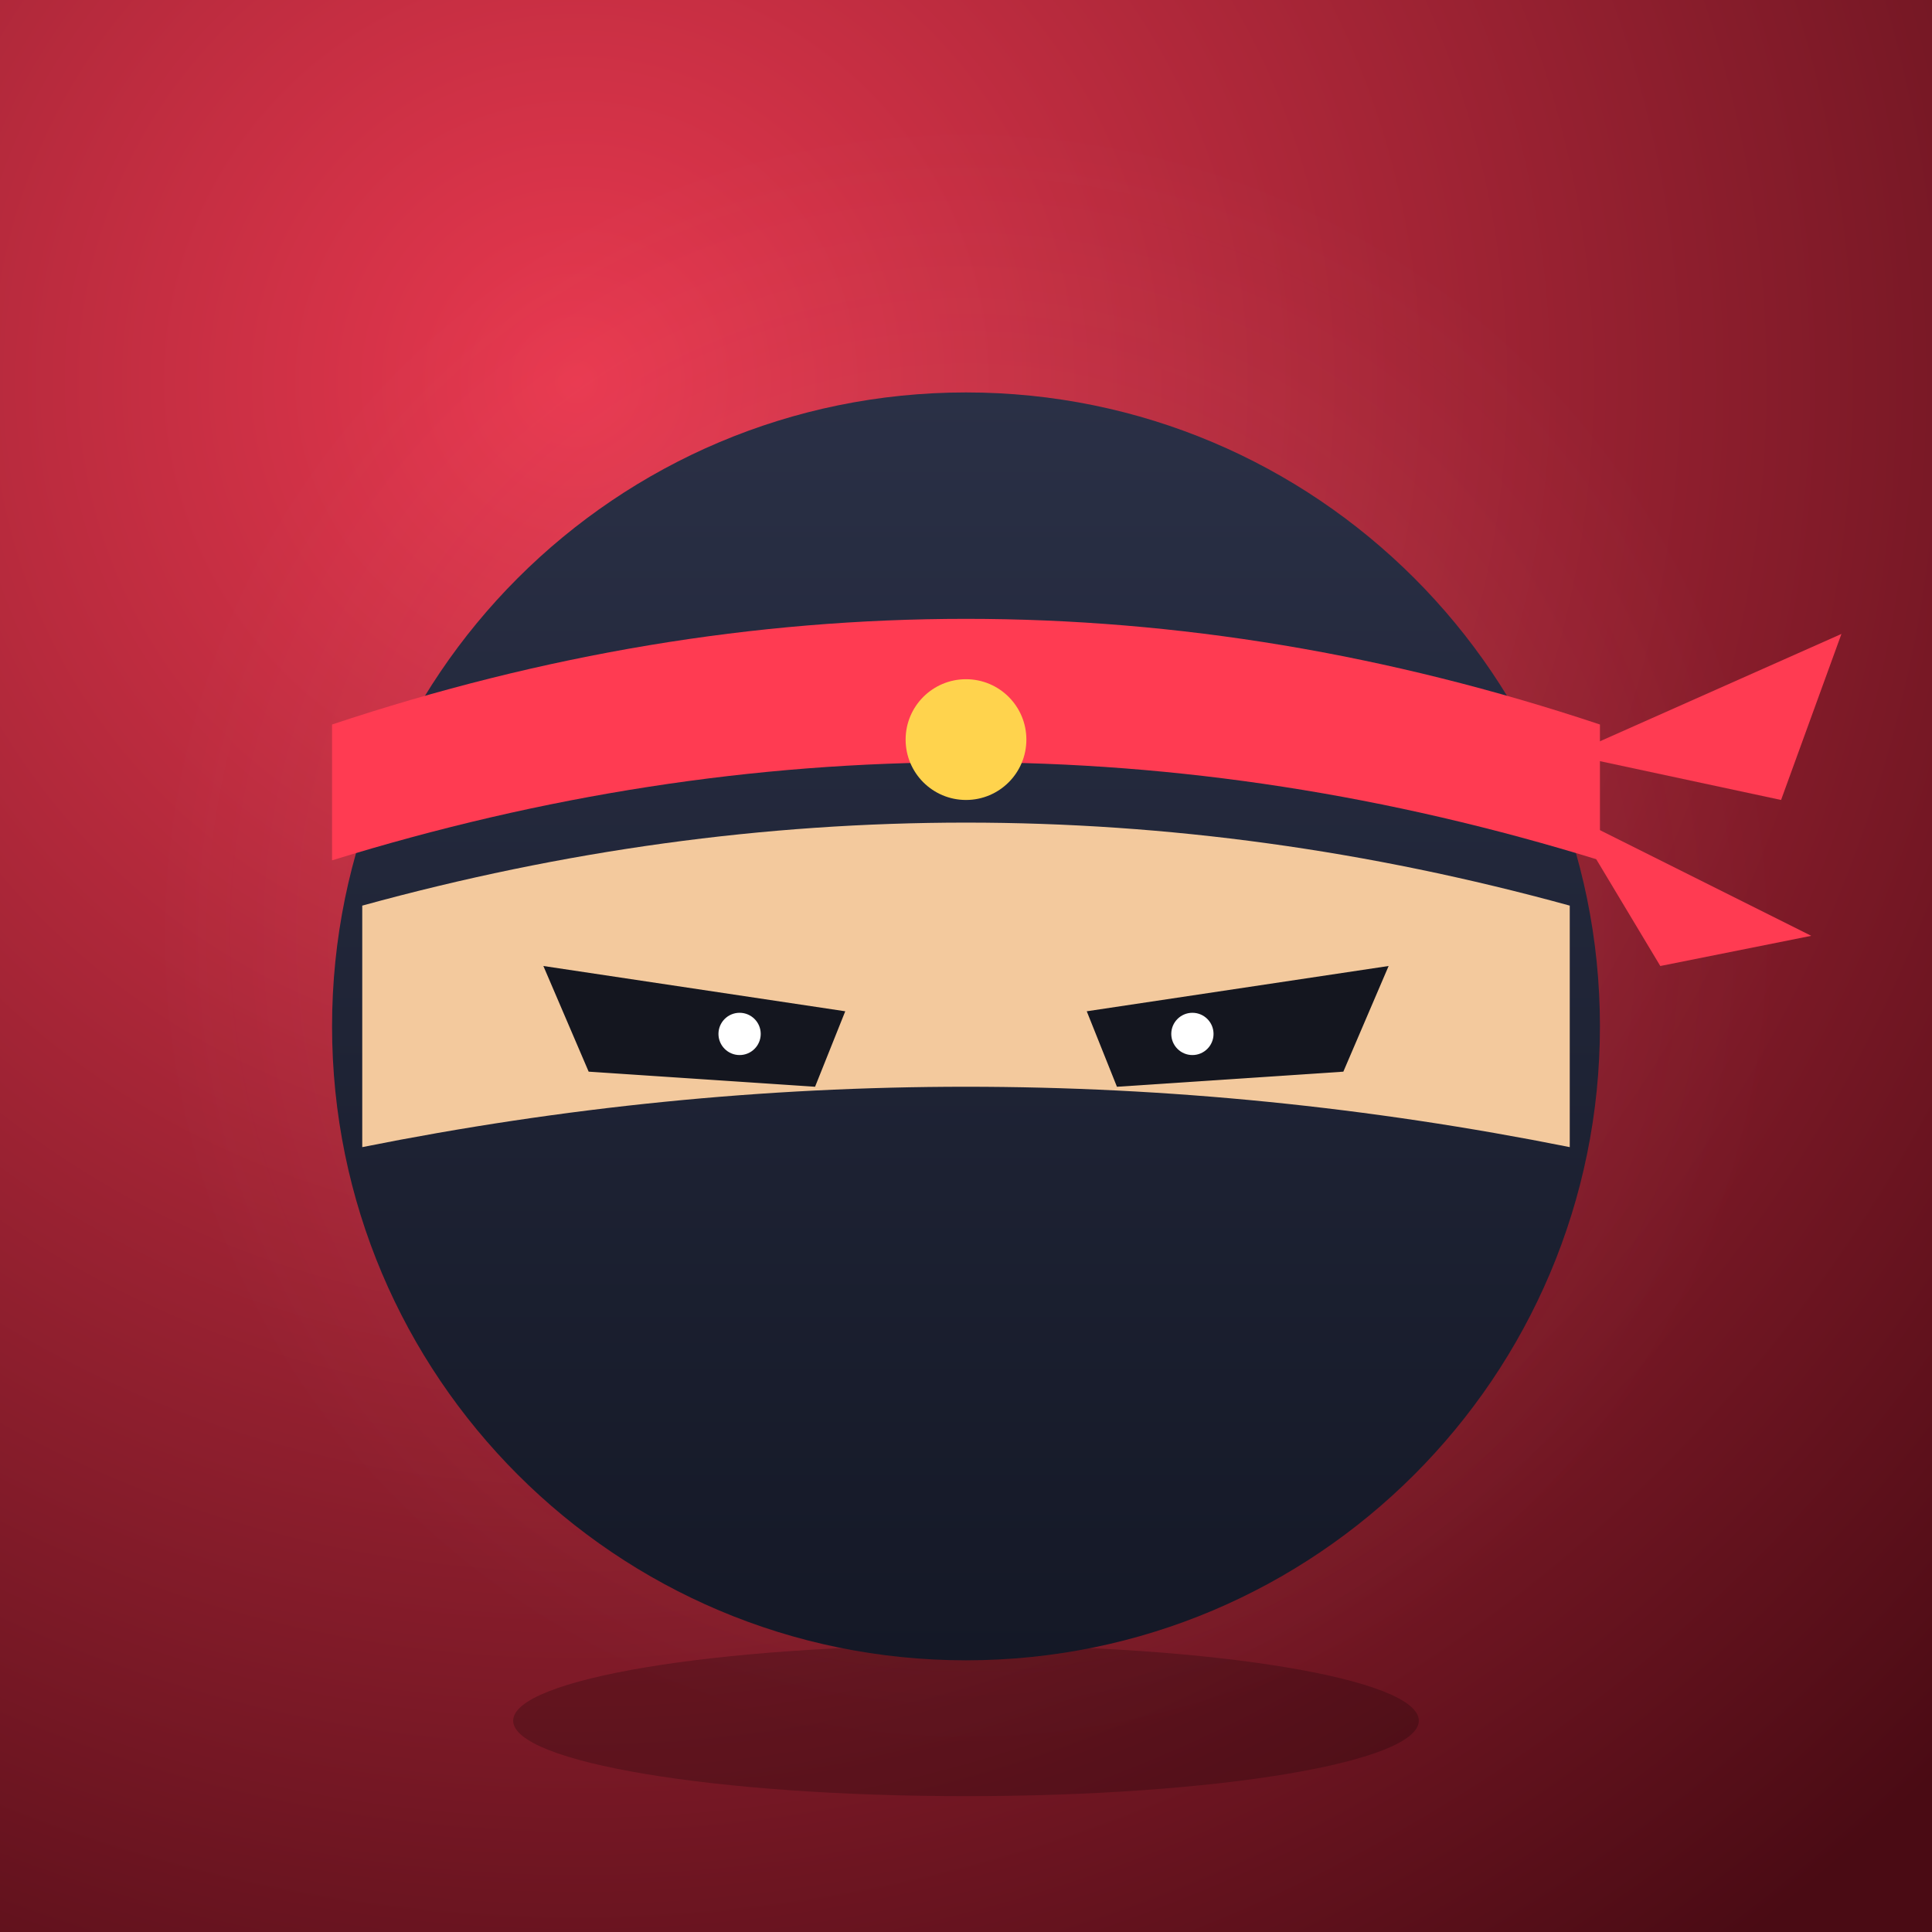
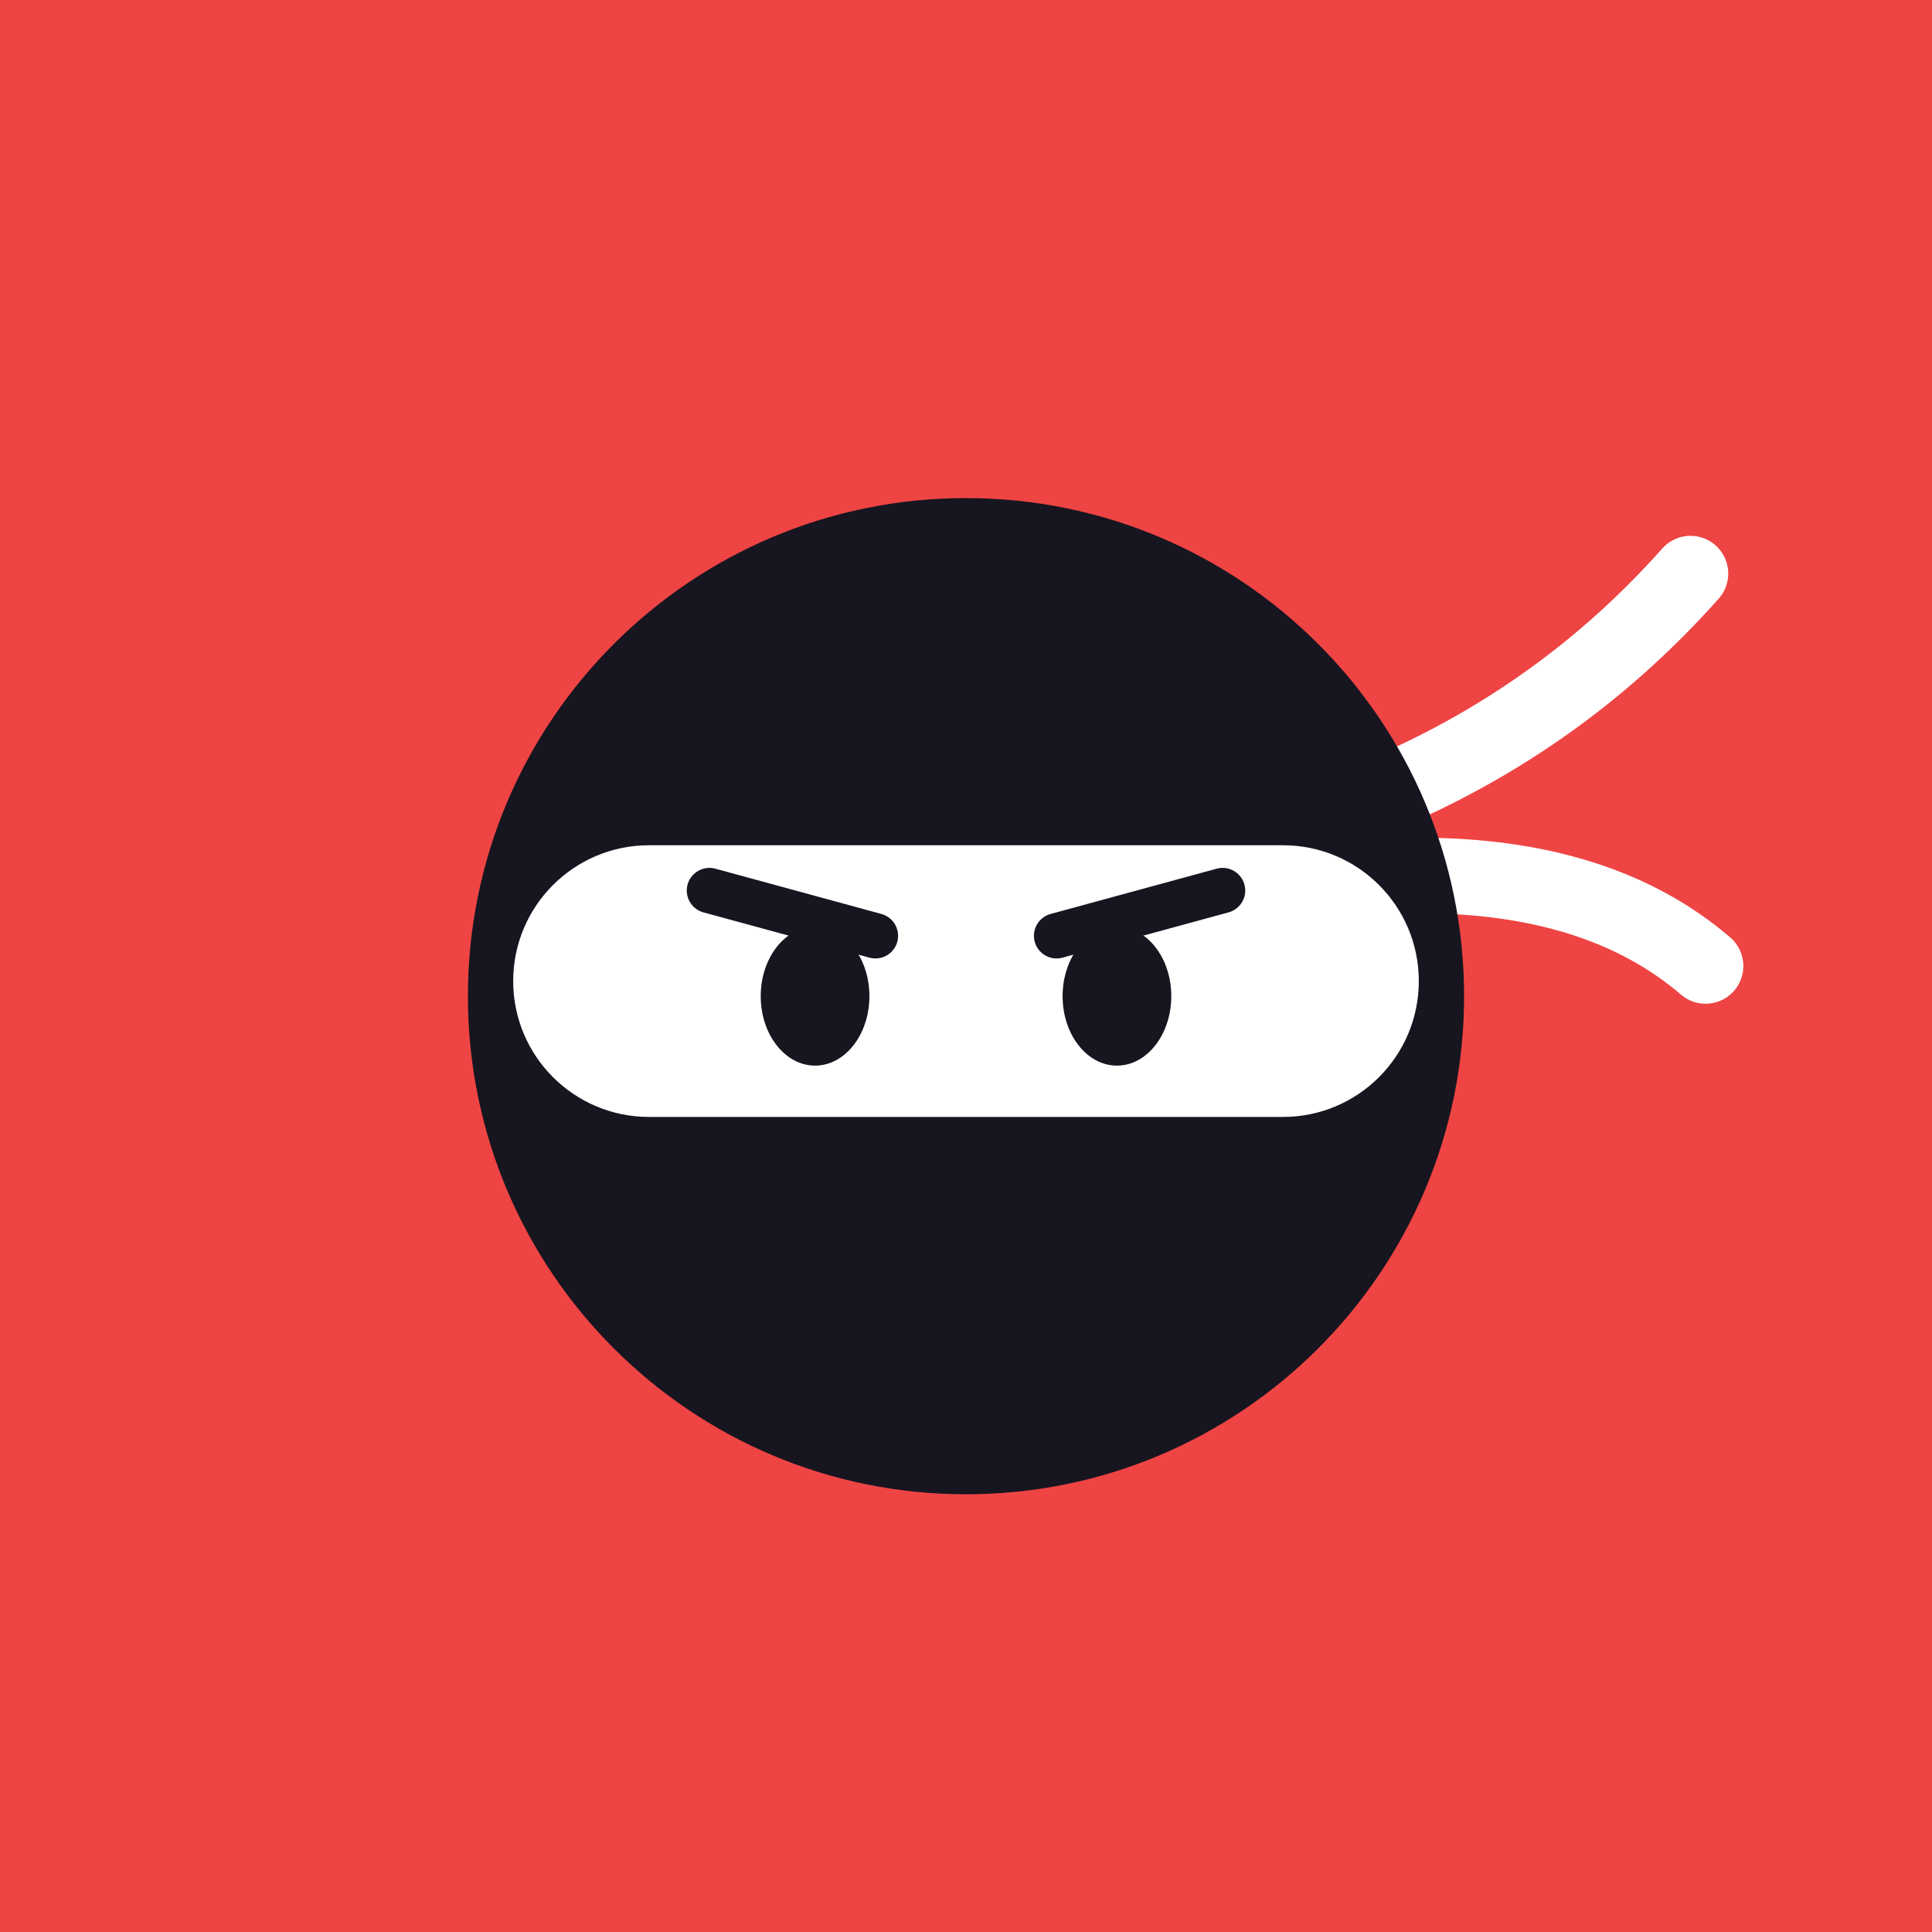
<svg xmlns="http://www.w3.org/2000/svg" viewBox="0 0 128 128">
-   <defs>
-     <radialGradient id="b" cx="30%" cy="20%" r="100%">
-       <stop offset="0" stop-color="#e8384f" />
-       <stop offset="1" stop-color="#4a0b14" />
-     </radialGradient>
-     <radialGradient id="h" cx="50%" cy="50%" r="50%">
-       <stop offset="0" stop-color="#ffb3be" stop-opacity="0.14" />
-       <stop offset="1" stop-color="#ffb3be" stop-opacity="0" />
-     </radialGradient>
-     <linearGradient id="n1" x1="0" y1="0" x2="0" y2="1">
-       <stop offset="0" stop-color="#2a3046" />
-       <stop offset="1" stop-color="#141826" />
-     </linearGradient>
-   </defs>
-   <rect width="128" height="128" fill="url(#b)" />
-   <circle cx="64" cy="62" r="54" fill="url(#h)" />
-   <ellipse cx="64" cy="114" rx="30" ry="5" fill="#000" opacity=".22" />
-   <circle cx="64" cy="68" r="42" fill="url(#n1)" />
-   <path d="M24 60 Q64 49 104 60 L104 76 Q64 68 24 76 Z" fill="#f3c99d" />
-   <path d="M36 64 L56 67 L54 72 L39 71 Z" fill="#14161f" />
-   <path d="M92 64 L72 67 L74 72 L89 71 Z" fill="#14161f" />
-   <circle cx="49" cy="68.5" r="1.4" fill="#fff" />
-   <circle cx="79" cy="68.5" r="1.4" fill="#fff" />
-   <path d="M22 48 Q64 34 106 48 L106 57 Q64 44 22 57 Z" fill="#ff3b52" />
-   <path d="M104 50 L122 42 L118 53 Z M104 54 L120 62 L110 64 Z" fill="#ff3b52" />
-   <circle cx="64" cy="49" r="4" fill="#ffd34d" />
+   <rect width="128" height="128" fill="#ef4444" />
+   <path d="M93 52 Q104 47 112 38 M94 58 Q106 58 113 64" stroke="#ffffff" stroke-width="5" stroke-linecap="round" fill="none" />
+   <circle cx="64" cy="66" r="33" fill="#17151f" />
+   <rect x="34" y="56" width="60" height="18" rx="9" fill="#ffffff" />
+   <ellipse cx="54" cy="66" rx="3.6" ry="4.6" fill="#17151f" />
+   <ellipse cx="74" cy="66" rx="3.6" ry="4.6" fill="#17151f" />
+   <path d="M47 59 L58 62" stroke="#17151f" stroke-width="3" stroke-linecap="round" fill="none" />
+   <path d="M81 59 L70 62" stroke="#17151f" stroke-width="3" stroke-linecap="round" fill="none" />
</svg>
